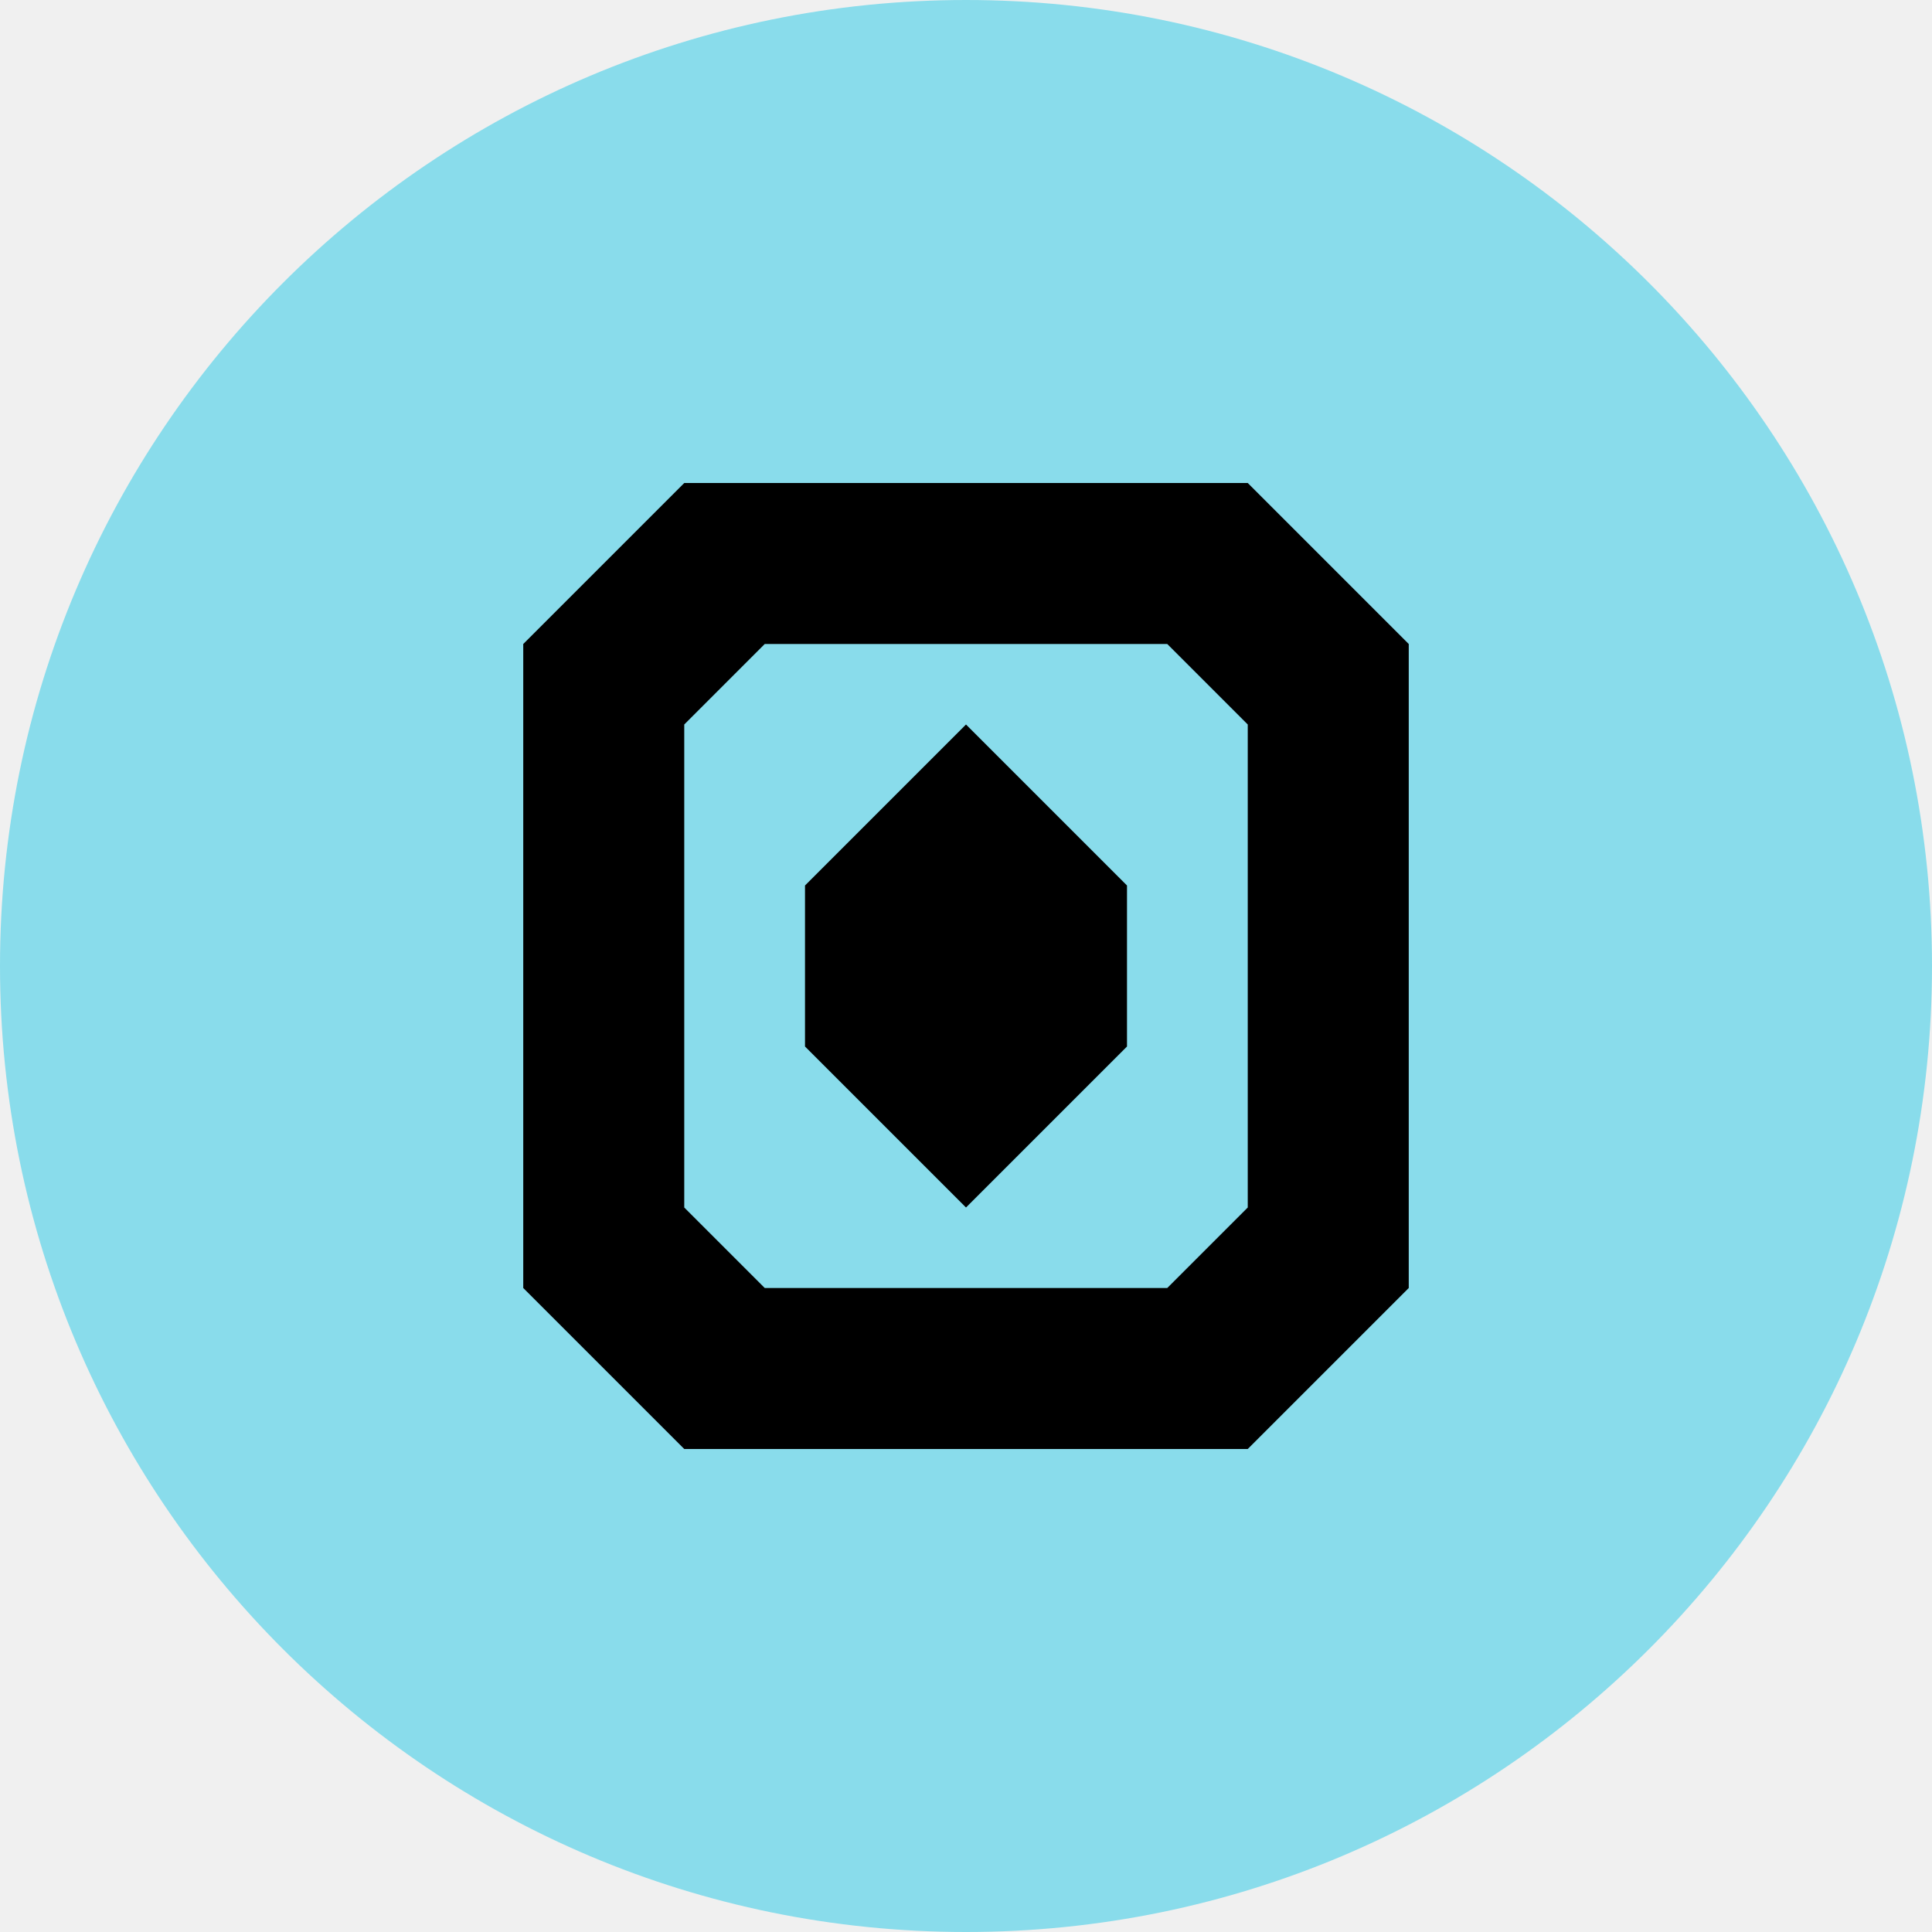
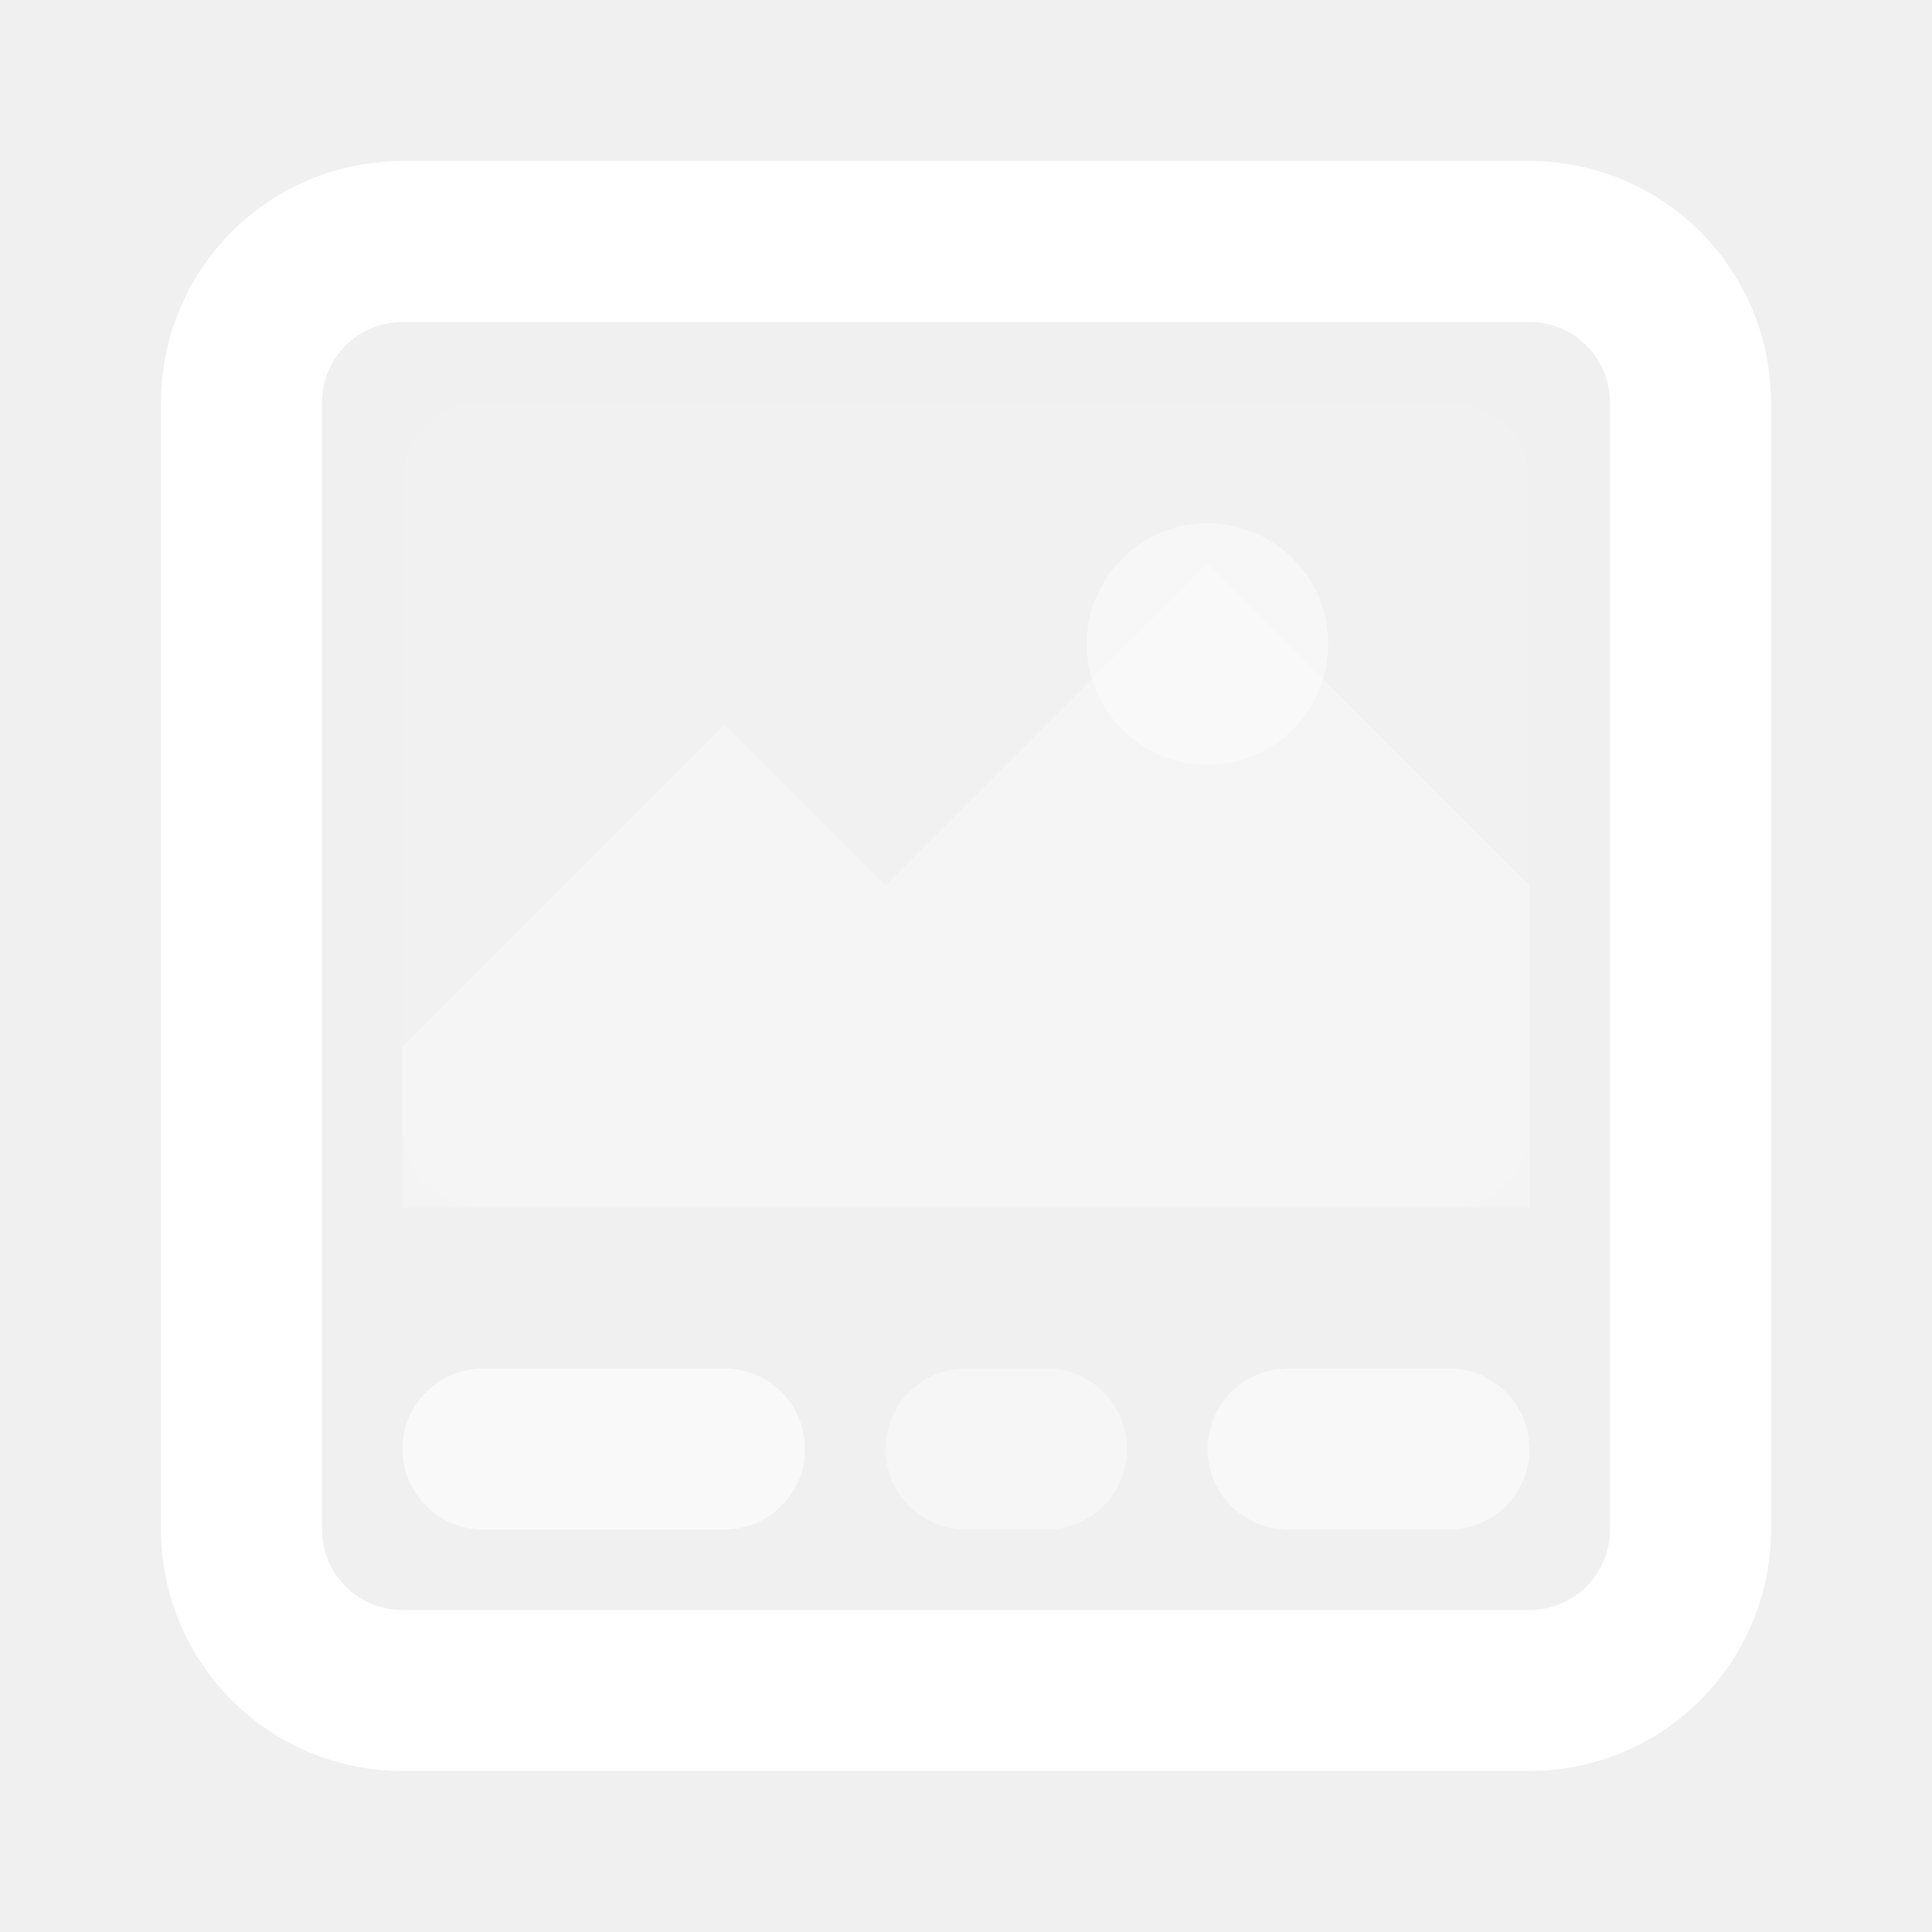
- <svg xmlns="http://www.w3.org/2000/svg" width="24px" height="24px" viewBox="0 0 24 24" version="1.1">
-   <g stroke="none" stroke-width="1" fill="none" fill-rule="evenodd">
-     <circle fill="#89DCEB" cx="12" cy="12" r="12" />
-     <path d="M15.5,6 L17.5,8 L17.5,16 L15.5,18 L8.5,18 L6.5,16 L6.5,8 L8.5,6 L15.5,6 Z M14.5,8 L9.5,8 L8.5,9 L8.5,15 L9.5,16 L14.5,16 L15.5,15 L15.5,9 L14.5,8 Z M12,9 L14,11 L14,13 L12,15 L10,13 L10,11 L12,9 Z" fill="#000000" fill-rule="nonzero" />
-   </g>
+ <svg xmlns="http://www.w3.org/2000/svg" viewBox="0 0 24 24" fill="none">
+   <rect x="3" y="3" width="18" height="18" rx="2" stroke="white" stroke-width="2" fill="none" />
+   <rect x="5" y="5" width="14" height="10" rx="1" fill="white" opacity="0.1" />
+   <path d="M5 13 L9 9 L11 11 L15 7 L19 11 L19 15 L5 15 Z" fill="white" opacity="0.3" />
+   <circle cx="15" cy="8" r="1.5" fill="white" opacity="0.4" />
+   <rect x="5" y="17" width="5" height="2" rx="1" fill="white" opacity="0.6" />
+   <rect x="11" y="17" width="3" height="2" rx="1" fill="white" opacity="0.4" />
+   <rect x="15" y="17" width="4" height="2" rx="1" fill="white" opacity="0.5" />
</svg>
